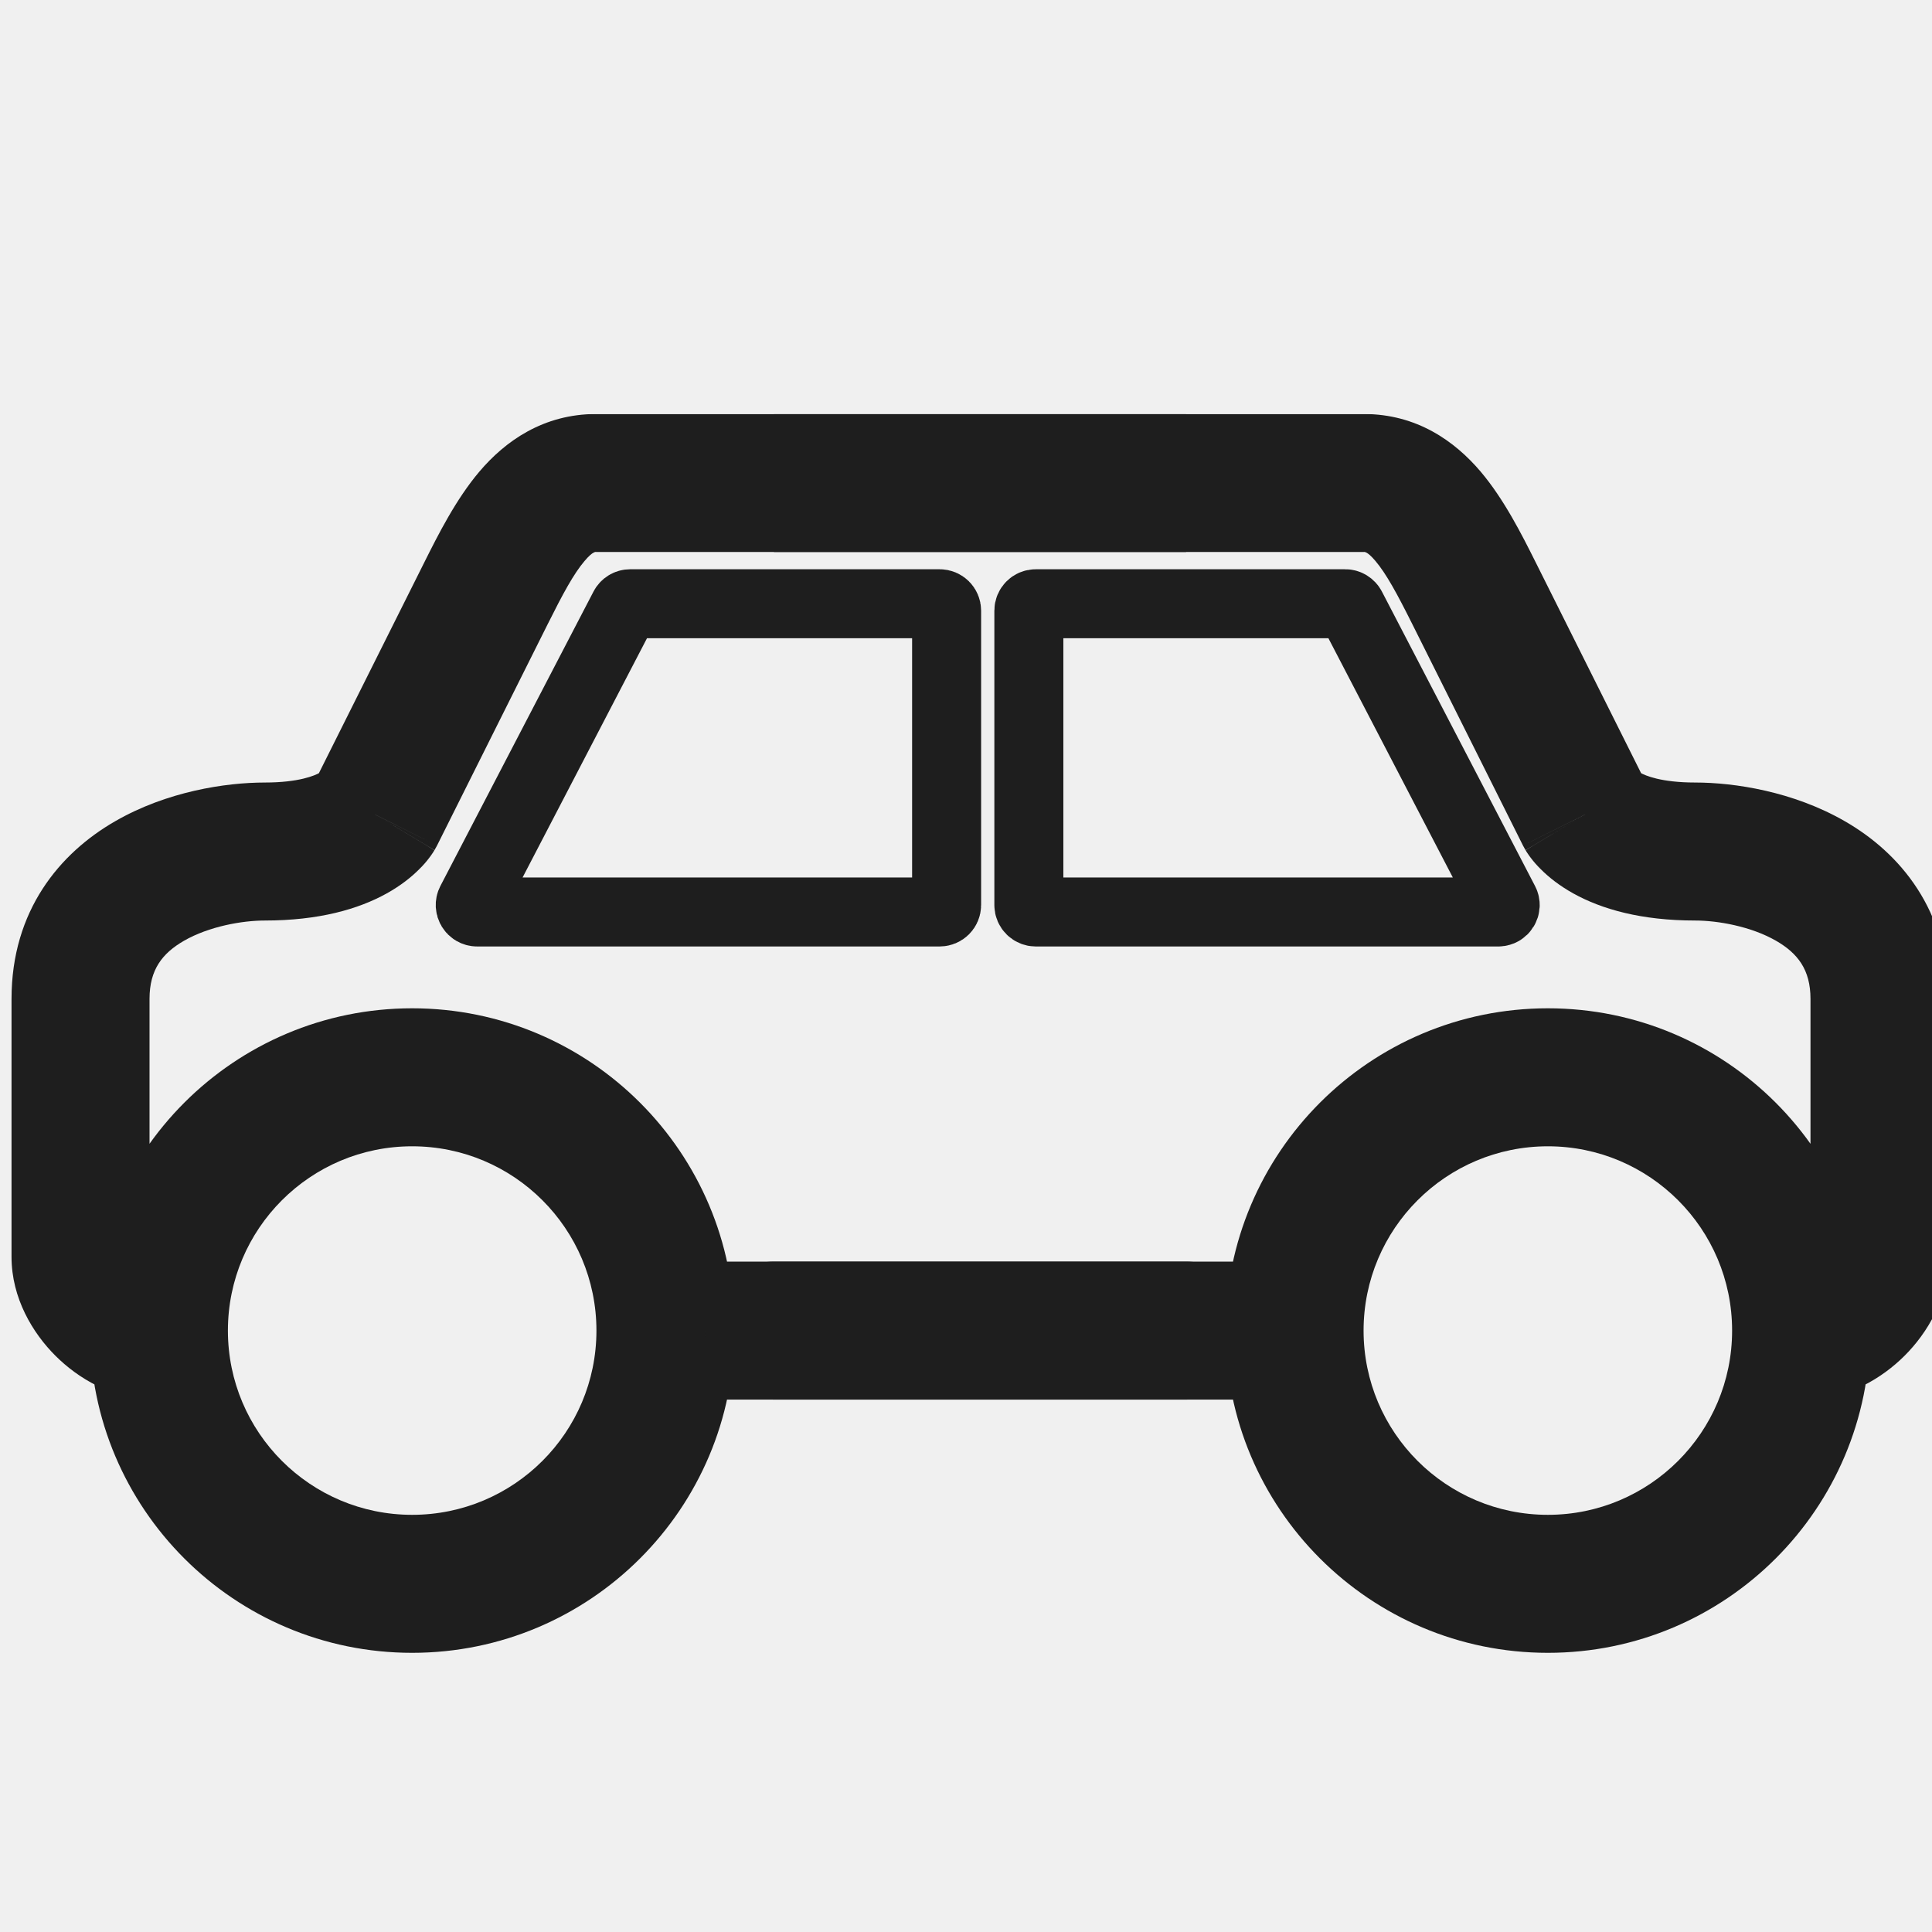
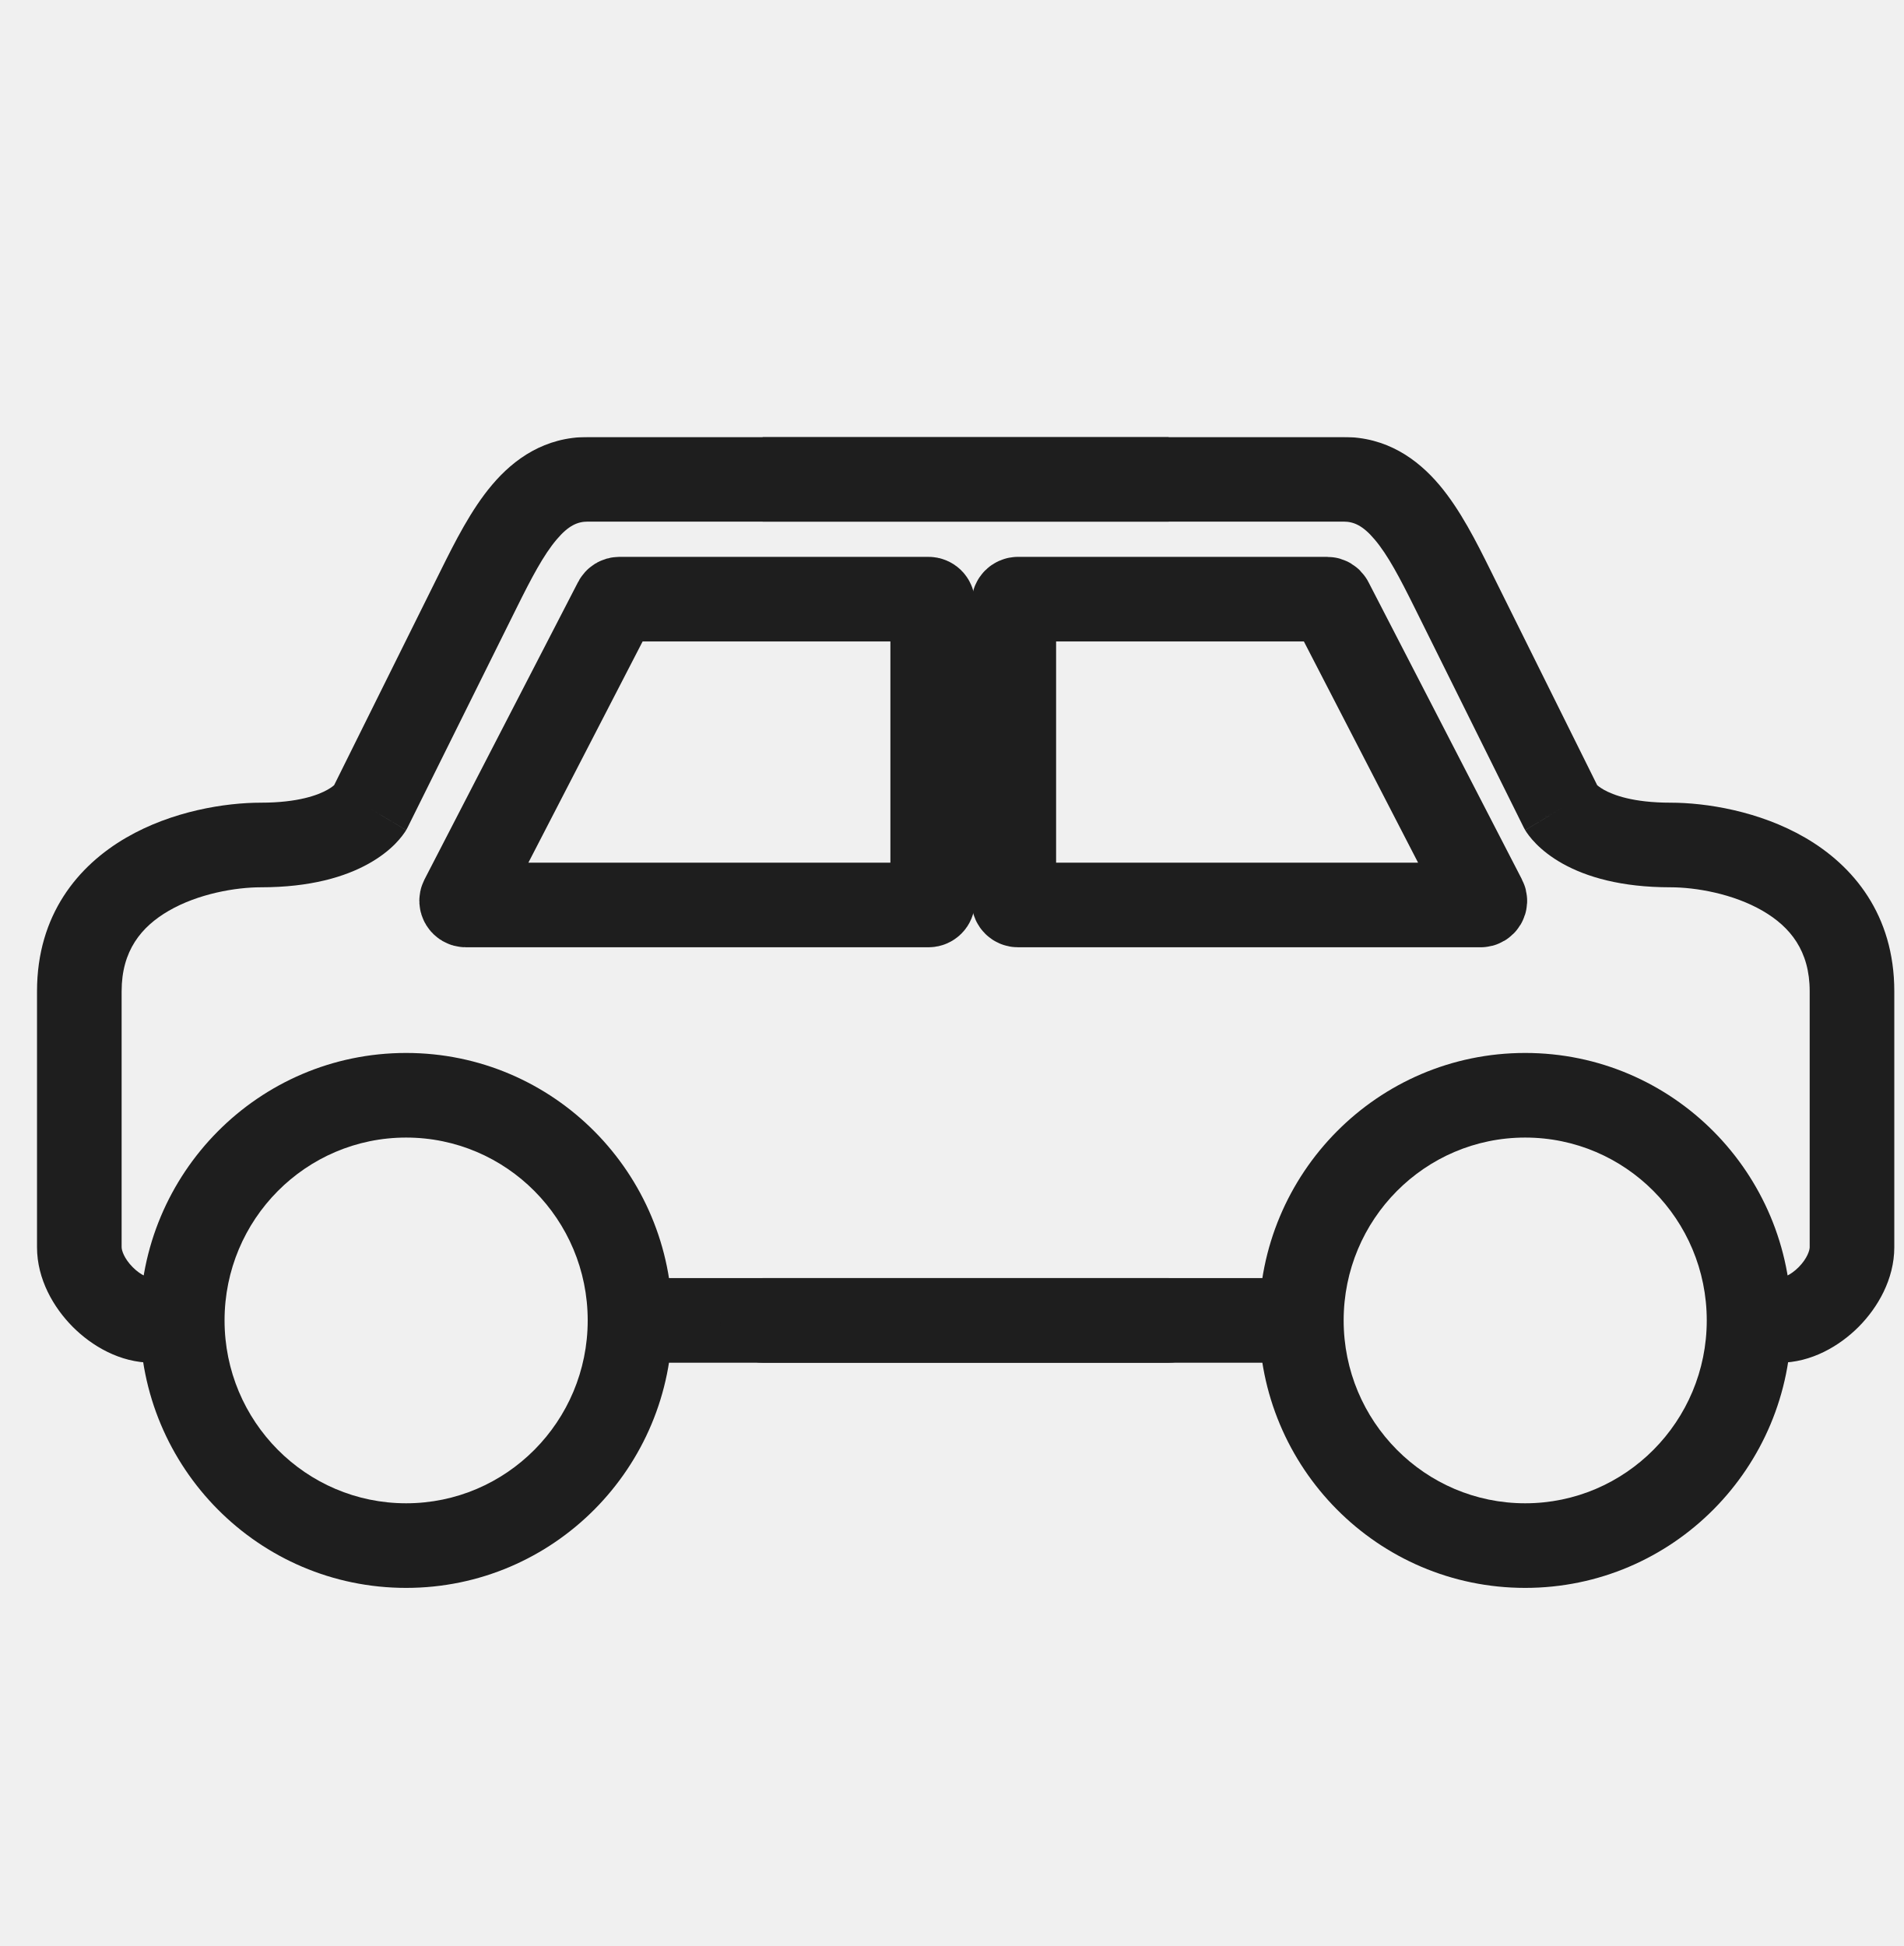
- <svg xmlns="http://www.w3.org/2000/svg" width="28" height="28" viewBox="0 0 28 28" fill="none">
-   <g clip-path="url(#clip0_161_279)">
-     <mask id="path-1-outside-1_161_279" maskUnits="userSpaceOnUse" x="-0.811" y="6" width="19" height="18" fill="black">
-       <rect fill="white" x="-0.811" y="6" width="19" height="18" />
-       <path d="M3.303 19.284C3.303 20.759 4.499 21.954 5.973 21.954C7.448 21.954 8.644 20.759 8.644 19.284C8.644 17.809 7.448 16.613 5.973 16.613C4.499 16.613 3.303 17.809 3.303 19.284Z" />
-     </mask>
-     <path d="M7.042 8.602L7.936 9.049V9.049L7.042 8.602ZM5.439 11.807L6.334 12.254C6.322 12.277 6.31 12.299 6.297 12.321L5.439 11.807ZM2.235 19.284L2.235 18.284H2.235V19.284ZM2.842 18.284C3.394 18.284 3.842 18.731 3.842 19.284C3.842 19.836 3.394 20.284 2.842 20.284V18.284ZM9.712 20.284C9.16 20.284 8.712 19.836 8.712 19.284C8.712 18.731 9.16 18.284 9.712 18.284V20.284ZM17.189 18.284C17.741 18.284 18.189 18.731 18.189 19.284C18.189 19.836 17.741 20.284 17.189 20.284V18.284ZM8.644 8C8.638 8 8.6 7.979 8.473 8.129C8.315 8.314 8.16 8.601 7.936 9.049L6.147 8.155C6.35 7.749 6.608 7.235 6.95 6.832C7.323 6.394 7.872 6 8.644 6V8ZM7.936 9.049L6.334 12.254L4.545 11.359L6.147 8.155L7.936 9.049ZM5.439 11.807C6.297 12.321 6.296 12.322 6.296 12.323C6.296 12.323 6.295 12.324 6.295 12.324C6.294 12.325 6.294 12.326 6.293 12.327C6.292 12.329 6.291 12.331 6.289 12.333C6.287 12.338 6.284 12.342 6.281 12.347C6.275 12.355 6.269 12.365 6.262 12.375C6.249 12.395 6.233 12.417 6.215 12.44C6.179 12.488 6.133 12.541 6.076 12.597C5.963 12.711 5.808 12.835 5.605 12.948C5.193 13.177 4.62 13.341 3.837 13.341V11.341C4.336 11.341 4.564 11.238 4.633 11.2C4.67 11.179 4.676 11.169 4.662 11.183C4.656 11.19 4.645 11.201 4.631 11.219C4.624 11.228 4.617 11.238 4.609 11.25C4.604 11.256 4.6 11.263 4.596 11.27C4.593 11.273 4.591 11.277 4.589 11.281C4.588 11.283 4.587 11.284 4.585 11.286C4.585 11.287 4.584 11.288 4.584 11.289C4.583 11.29 4.583 11.29 4.583 11.291C4.582 11.291 4.582 11.292 5.439 11.807ZM3.837 13.341C3.513 13.341 3.031 13.425 2.667 13.634C2.353 13.815 2.167 14.052 2.167 14.477H0.167C0.167 13.193 0.87 12.361 1.669 11.902C2.418 11.47 3.271 11.341 3.837 11.341V13.341ZM2.167 14.477V18.215H0.167V14.477H2.167ZM2.167 18.215C2.167 18.162 2.153 18.144 2.161 18.16C2.169 18.176 2.187 18.203 2.217 18.234C2.247 18.264 2.275 18.282 2.29 18.289C2.307 18.297 2.288 18.284 2.235 18.284L2.235 20.284C1.635 20.284 1.128 19.973 0.803 19.648C0.477 19.323 0.167 18.816 0.167 18.215H2.167ZM2.235 18.284H2.842V20.284H2.235V18.284ZM9.712 18.284H17.189V20.284H9.712V18.284ZM8.644 6H17.189V8H8.644V6ZM5.303 19.284C5.303 19.654 5.603 19.954 5.973 19.954V23.954C3.394 23.954 1.303 21.863 1.303 19.284H5.303ZM5.973 19.954C6.344 19.954 6.644 19.654 6.644 19.284H10.644C10.644 21.863 8.553 23.954 5.973 23.954V19.954ZM6.644 19.284C6.644 18.913 6.344 18.613 5.973 18.613V14.613C8.553 14.613 10.644 16.704 10.644 19.284H6.644ZM5.973 18.613C5.603 18.613 5.303 18.913 5.303 19.284H1.303C1.303 16.704 3.394 14.613 5.973 14.613V18.613Z" fill="#1E1E1E" mask="url(#path-1-outside-1_161_279)" />
-     <mask id="path-3-outside-2_161_279" maskUnits="userSpaceOnUse" x="10.217" y="6" width="19" height="18" fill="black">
-       <rect fill="white" x="10.217" y="6" width="19" height="18" />
-       <path d="M25.103 19.284C25.103 20.759 23.907 21.954 22.433 21.954C20.958 21.954 19.762 20.759 19.762 19.284C19.762 17.809 20.958 16.613 22.433 16.613C23.907 16.613 25.103 17.809 25.103 19.284Z" />
-     </mask>
-     <path d="M21.364 8.602L20.47 9.049V9.049L21.364 8.602ZM22.967 11.807L22.072 12.254C22.084 12.277 22.096 12.299 22.109 12.321L22.967 11.807ZM26.171 19.284L26.171 18.284H26.171V19.284ZM25.564 18.284C25.012 18.284 24.564 18.731 24.564 19.284C24.564 19.836 25.012 20.284 25.564 20.284V18.284ZM18.694 20.284C19.246 20.284 19.694 19.836 19.694 19.284C19.694 18.731 19.246 18.284 18.694 18.284V20.284ZM11.217 18.284C10.665 18.284 10.217 18.731 10.217 19.284C10.217 19.836 10.665 20.284 11.217 20.284V18.284ZM19.762 8C19.768 8 19.806 7.979 19.933 8.129C20.09 8.314 20.246 8.601 20.47 9.049L22.259 8.155C22.056 7.749 21.798 7.235 21.456 6.832C21.083 6.394 20.534 6 19.762 6V8ZM20.47 9.049L22.072 12.254L23.861 11.359L22.259 8.155L20.47 9.049ZM22.967 11.807C22.109 12.321 22.11 12.322 22.11 12.323C22.11 12.323 22.111 12.324 22.111 12.324C22.112 12.325 22.112 12.326 22.113 12.327C22.114 12.329 22.115 12.331 22.117 12.333C22.119 12.338 22.122 12.342 22.125 12.347C22.131 12.355 22.137 12.365 22.144 12.375C22.157 12.395 22.173 12.417 22.191 12.44C22.227 12.488 22.273 12.541 22.33 12.597C22.443 12.711 22.598 12.835 22.801 12.948C23.213 13.177 23.786 13.341 24.569 13.341V11.341C24.07 11.341 23.842 11.238 23.773 11.2C23.736 11.179 23.73 11.169 23.744 11.183C23.75 11.19 23.761 11.201 23.775 11.219C23.782 11.228 23.789 11.238 23.797 11.25C23.802 11.256 23.806 11.263 23.81 11.27C23.813 11.273 23.815 11.277 23.817 11.281C23.818 11.283 23.82 11.284 23.821 11.286C23.821 11.287 23.822 11.288 23.822 11.289C23.823 11.29 23.823 11.29 23.823 11.291C23.824 11.291 23.824 11.292 22.967 11.807ZM24.569 13.341C24.893 13.341 25.375 13.425 25.739 13.634C26.053 13.815 26.239 14.052 26.239 14.477H28.239C28.239 13.193 27.536 12.361 26.737 11.902C25.988 11.47 25.135 11.341 24.569 11.341V13.341ZM26.239 14.477V18.215H28.239V14.477H26.239ZM26.239 18.215C26.239 18.162 26.253 18.144 26.245 18.16C26.237 18.176 26.219 18.203 26.189 18.234C26.159 18.264 26.131 18.282 26.116 18.289C26.099 18.297 26.118 18.284 26.171 18.284L26.171 20.284C26.771 20.284 27.278 19.973 27.603 19.648C27.929 19.323 28.239 18.816 28.239 18.215H26.239ZM26.171 18.284H25.564V20.284H26.171V18.284ZM18.694 18.284H11.217V20.284H18.694V18.284ZM19.762 6H11.217V8H19.762V6ZM23.103 19.284C23.103 19.654 22.803 19.954 22.433 19.954V23.954C25.012 23.954 27.103 21.863 27.103 19.284H23.103ZM22.433 19.954C22.062 19.954 21.762 19.654 21.762 19.284H17.762C17.762 21.863 19.853 23.954 22.433 23.954V19.954ZM21.762 19.284C21.762 18.913 22.062 18.613 22.433 18.613V14.613C19.853 14.613 17.762 16.704 17.762 19.284H21.762ZM22.433 18.613C22.803 18.613 23.103 18.913 23.103 19.284H27.103C27.103 16.704 25.012 14.613 22.433 14.613V18.613Z" fill="#1E1E1E" mask="url(#path-3-outside-2_161_279)" />
-     <path d="M19.496 8.75H15.011C14.956 8.75 14.911 8.795 14.911 8.85V13.117C14.911 13.172 14.956 13.217 15.011 13.217H21.714C21.789 13.217 21.838 13.137 21.803 13.071L19.584 8.804C19.567 8.771 19.533 8.75 19.496 8.75Z" stroke="#1E1E1E" />
-     <path d="M9.134 8.75H13.618C13.674 8.75 13.719 8.795 13.719 8.85V13.117C13.719 13.172 13.674 13.217 13.618 13.217H6.915C6.84 13.217 6.792 13.137 6.826 13.071L9.045 8.804C9.062 8.771 9.096 8.75 9.134 8.75Z" stroke="#1E1E1E" />
-   </g>
-   <defs>
-     <clipPath id="clip0_161_279">
-       <rect width="28" height="28" fill="white" />
-     </clipPath>
-   </defs>
+ <svg xmlns="http://www.w3.org/2000/svg" width="45" height="46" viewBox="0 0 45 46" fill="none">
+   <mask id="path-1-outside-1_161_502" maskUnits="userSpaceOnUse" x="0.625" y="10.33" width="28" height="28" fill="black">
+     <rect fill="white" x="0.625" y="10.33" width="28" height="28" />
+     <path d="M5.308 31.212C5.308 33.599 7.23 35.535 9.6 35.535C11.97 35.535 13.892 33.599 13.892 31.212C13.892 28.825 11.97 26.89 9.6 26.89C7.23 26.89 5.308 28.825 5.308 31.212Z" />
+   </mask>
+   <path d="M11.317 13.923L12.212 14.368V14.368L11.317 13.923ZM8.742 19.11L9.637 19.555C9.626 19.578 9.614 19.6 9.601 19.622L8.742 19.11ZM3.592 31.212L3.592 30.212H3.592V31.212ZM4.567 30.212C5.119 30.212 5.567 30.66 5.567 31.212C5.567 31.765 5.119 32.212 4.567 32.212V30.212ZM15.608 32.212C15.056 32.212 14.608 31.765 14.608 31.212C14.608 30.66 15.056 30.212 15.608 30.212V32.212ZM27.625 30.212C28.177 30.212 28.625 30.66 28.625 31.212C28.625 31.765 28.177 32.212 27.625 32.212V30.212ZM13.892 12.33C13.653 12.33 13.437 12.422 13.157 12.754C12.847 13.12 12.566 13.655 12.212 14.368L10.421 13.479C10.754 12.809 11.136 12.047 11.63 11.463C12.153 10.843 12.882 10.33 13.892 10.33V12.33ZM12.212 14.368L9.637 19.555L7.846 18.665L10.421 13.479L12.212 14.368ZM8.742 19.11C9.601 19.622 9.6 19.623 9.6 19.623C9.6 19.624 9.599 19.624 9.599 19.625C9.598 19.626 9.598 19.627 9.597 19.628C9.596 19.63 9.595 19.632 9.593 19.634C9.591 19.639 9.588 19.643 9.585 19.648C9.579 19.658 9.572 19.668 9.564 19.679C9.549 19.702 9.531 19.727 9.509 19.755C9.466 19.811 9.41 19.878 9.339 19.95C9.195 20.095 8.992 20.26 8.715 20.415C8.157 20.727 7.34 20.974 6.167 20.974V18.974C7.054 18.974 7.524 18.79 7.738 18.67C7.848 18.608 7.902 18.558 7.919 18.541C7.928 18.532 7.928 18.53 7.922 18.539C7.918 18.544 7.913 18.55 7.907 18.56C7.903 18.565 7.9 18.571 7.896 18.577C7.894 18.58 7.892 18.584 7.889 18.587C7.888 18.589 7.887 18.591 7.886 18.593C7.886 18.593 7.885 18.594 7.884 18.595C7.884 18.596 7.884 18.596 7.883 18.597C7.883 18.598 7.883 18.598 8.742 19.11ZM6.167 20.974C5.574 20.974 4.687 21.124 3.986 21.531C3.336 21.909 2.875 22.475 2.875 23.432H0.875C0.875 21.623 1.845 20.461 2.983 19.801C4.07 19.17 5.329 18.974 6.167 18.974V20.974ZM2.875 23.432V29.483H0.875V23.432H2.875ZM2.875 29.483C2.875 29.553 2.931 29.746 3.136 29.953C3.341 30.16 3.53 30.212 3.592 30.212L3.592 32.212C2.834 32.212 2.165 31.813 1.717 31.362C1.268 30.91 0.875 30.239 0.875 29.483H2.875ZM3.592 30.212H4.567V32.212H3.592V30.212ZM15.608 30.212H27.625V32.212H15.608V30.212ZM13.892 10.33H27.625V12.33H13.892V10.33ZM7.308 31.212C7.308 32.508 8.348 33.535 9.6 33.535V37.535C6.112 37.535 3.308 34.691 3.308 31.212H7.308ZM9.6 33.535C10.852 33.535 11.892 32.508 11.892 31.212H15.892C15.892 34.691 13.088 37.535 9.6 37.535V33.535ZM11.892 31.212C11.892 29.916 10.852 28.89 9.6 28.89V24.89C13.088 24.89 15.892 27.734 15.892 31.212H11.892ZM9.6 28.89C8.348 28.89 7.308 29.916 7.308 31.212H3.308C3.308 27.734 6.112 24.89 9.6 24.89V28.89Z" fill="#1E1E1E" mask="url(#path-1-outside-1_161_502)" />
+   <mask id="path-3-outside-2_161_502" maskUnits="userSpaceOnUse" x="17.027" y="10.33" width="28" height="28" fill="black">
+     <rect fill="white" x="17.027" y="10.33" width="28" height="28" />
+     <path d="M40.344 31.212C40.344 33.599 38.422 35.535 36.052 35.535C33.682 35.535 31.761 33.599 31.761 31.212C31.761 28.825 33.682 26.89 36.052 26.89C38.422 26.89 40.344 28.825 40.344 31.212Z" />
+   </mask>
+   <path d="M34.336 13.923L33.44 14.368V14.368L34.336 13.923ZM36.911 19.11L36.015 19.555C36.026 19.578 36.038 19.6 36.051 19.622L36.911 19.11ZM42.061 31.212L42.061 30.212H42.061V31.212ZM41.085 30.212C40.533 30.212 40.085 30.66 40.085 31.212C40.085 31.765 40.533 32.212 41.085 32.212V30.212ZM30.044 32.212C30.596 32.212 31.044 31.765 31.044 31.212C31.044 30.66 30.596 30.212 30.044 30.212V32.212ZM18.027 30.212C17.475 30.212 17.027 30.66 17.027 31.212C17.027 31.765 17.475 32.212 18.027 32.212V30.212ZM31.761 12.33C31.999 12.33 32.215 12.422 32.495 12.754C32.805 13.12 33.086 13.655 33.44 14.368L35.231 13.479C34.899 12.809 34.516 12.047 34.023 11.463C33.499 10.843 32.771 10.33 31.761 10.33V12.33ZM33.44 14.368L36.015 19.555L37.806 18.665L35.231 13.479L33.44 14.368ZM36.911 19.11C36.051 19.622 36.052 19.623 36.052 19.623C36.053 19.624 36.053 19.624 36.053 19.625C36.054 19.626 36.055 19.627 36.055 19.628C36.056 19.63 36.058 19.632 36.059 19.634C36.062 19.639 36.065 19.643 36.068 19.648C36.074 19.658 36.081 19.668 36.088 19.679C36.103 19.702 36.121 19.727 36.143 19.755C36.186 19.811 36.242 19.878 36.314 19.95C36.458 20.095 36.66 20.26 36.937 20.415C37.496 20.727 38.313 20.974 39.486 20.974V18.974C38.598 18.974 38.128 18.79 37.914 18.67C37.805 18.608 37.75 18.558 37.733 18.541C37.724 18.532 37.724 18.53 37.731 18.539C37.734 18.544 37.739 18.55 37.746 18.56C37.749 18.565 37.753 18.571 37.757 18.577C37.759 18.58 37.761 18.584 37.763 18.587C37.764 18.589 37.765 18.591 37.766 18.593C37.767 18.593 37.767 18.594 37.768 18.595C37.768 18.596 37.769 18.596 37.769 18.597C37.769 18.598 37.77 18.598 36.911 19.11ZM39.486 20.974C40.079 20.974 40.965 21.124 41.666 21.531C42.317 21.909 42.777 22.475 42.777 23.432H44.777C44.777 21.623 43.807 20.461 42.67 19.801C41.583 19.17 40.323 18.974 39.486 18.974V20.974ZM42.777 23.432V29.483H44.777V23.432H42.777ZM42.777 29.483C42.777 29.553 42.721 29.746 42.517 29.953C42.311 30.16 42.122 30.212 42.061 30.212L42.061 32.212C42.818 32.212 43.488 31.813 43.936 31.362C44.385 30.91 44.777 30.239 44.777 29.483H42.777ZM42.061 30.212H41.085V32.212H42.061V30.212ZM30.044 30.212H18.027V32.212H30.044V30.212ZM31.761 10.33H18.027V12.33H31.761V10.33ZM38.344 31.212C38.344 32.508 37.305 33.535 36.052 33.535V37.535C39.54 37.535 42.344 34.691 42.344 31.212H38.344ZM36.052 33.535C34.8 33.535 33.761 32.508 33.761 31.212H29.761C29.761 34.691 32.564 37.535 36.052 37.535V33.535ZM33.761 31.212C33.761 29.916 34.8 28.89 36.052 28.89V24.89C32.564 24.89 29.761 27.734 29.761 31.212H33.761ZM36.052 28.89C37.305 28.89 38.344 29.916 38.344 31.212H42.344C42.344 27.734 39.54 24.89 36.052 24.89V28.89Z" fill="#1E1E1E" mask="url(#path-3-outside-2_161_502)" />
+   <path d="M31.369 14.163H24.064C24.009 14.163 23.964 14.207 23.964 14.263V21.293C23.964 21.348 24.009 21.392 24.064 21.392H34.999C35.074 21.392 35.122 21.313 35.087 21.247L31.458 14.217C31.441 14.184 31.406 14.163 31.369 14.163Z" stroke="#1E1E1E" stroke-width="2" />
+   <path d="M14.642 14.163H21.947C22.002 14.163 22.047 14.207 22.047 14.263V21.293C22.047 21.348 22.002 21.392 21.947 21.392H11.012C10.937 21.392 10.889 21.313 10.923 21.247L14.553 14.217C14.57 14.184 14.604 14.163 14.642 14.163Z" stroke="#1E1E1E" stroke-width="2" />
</svg>
